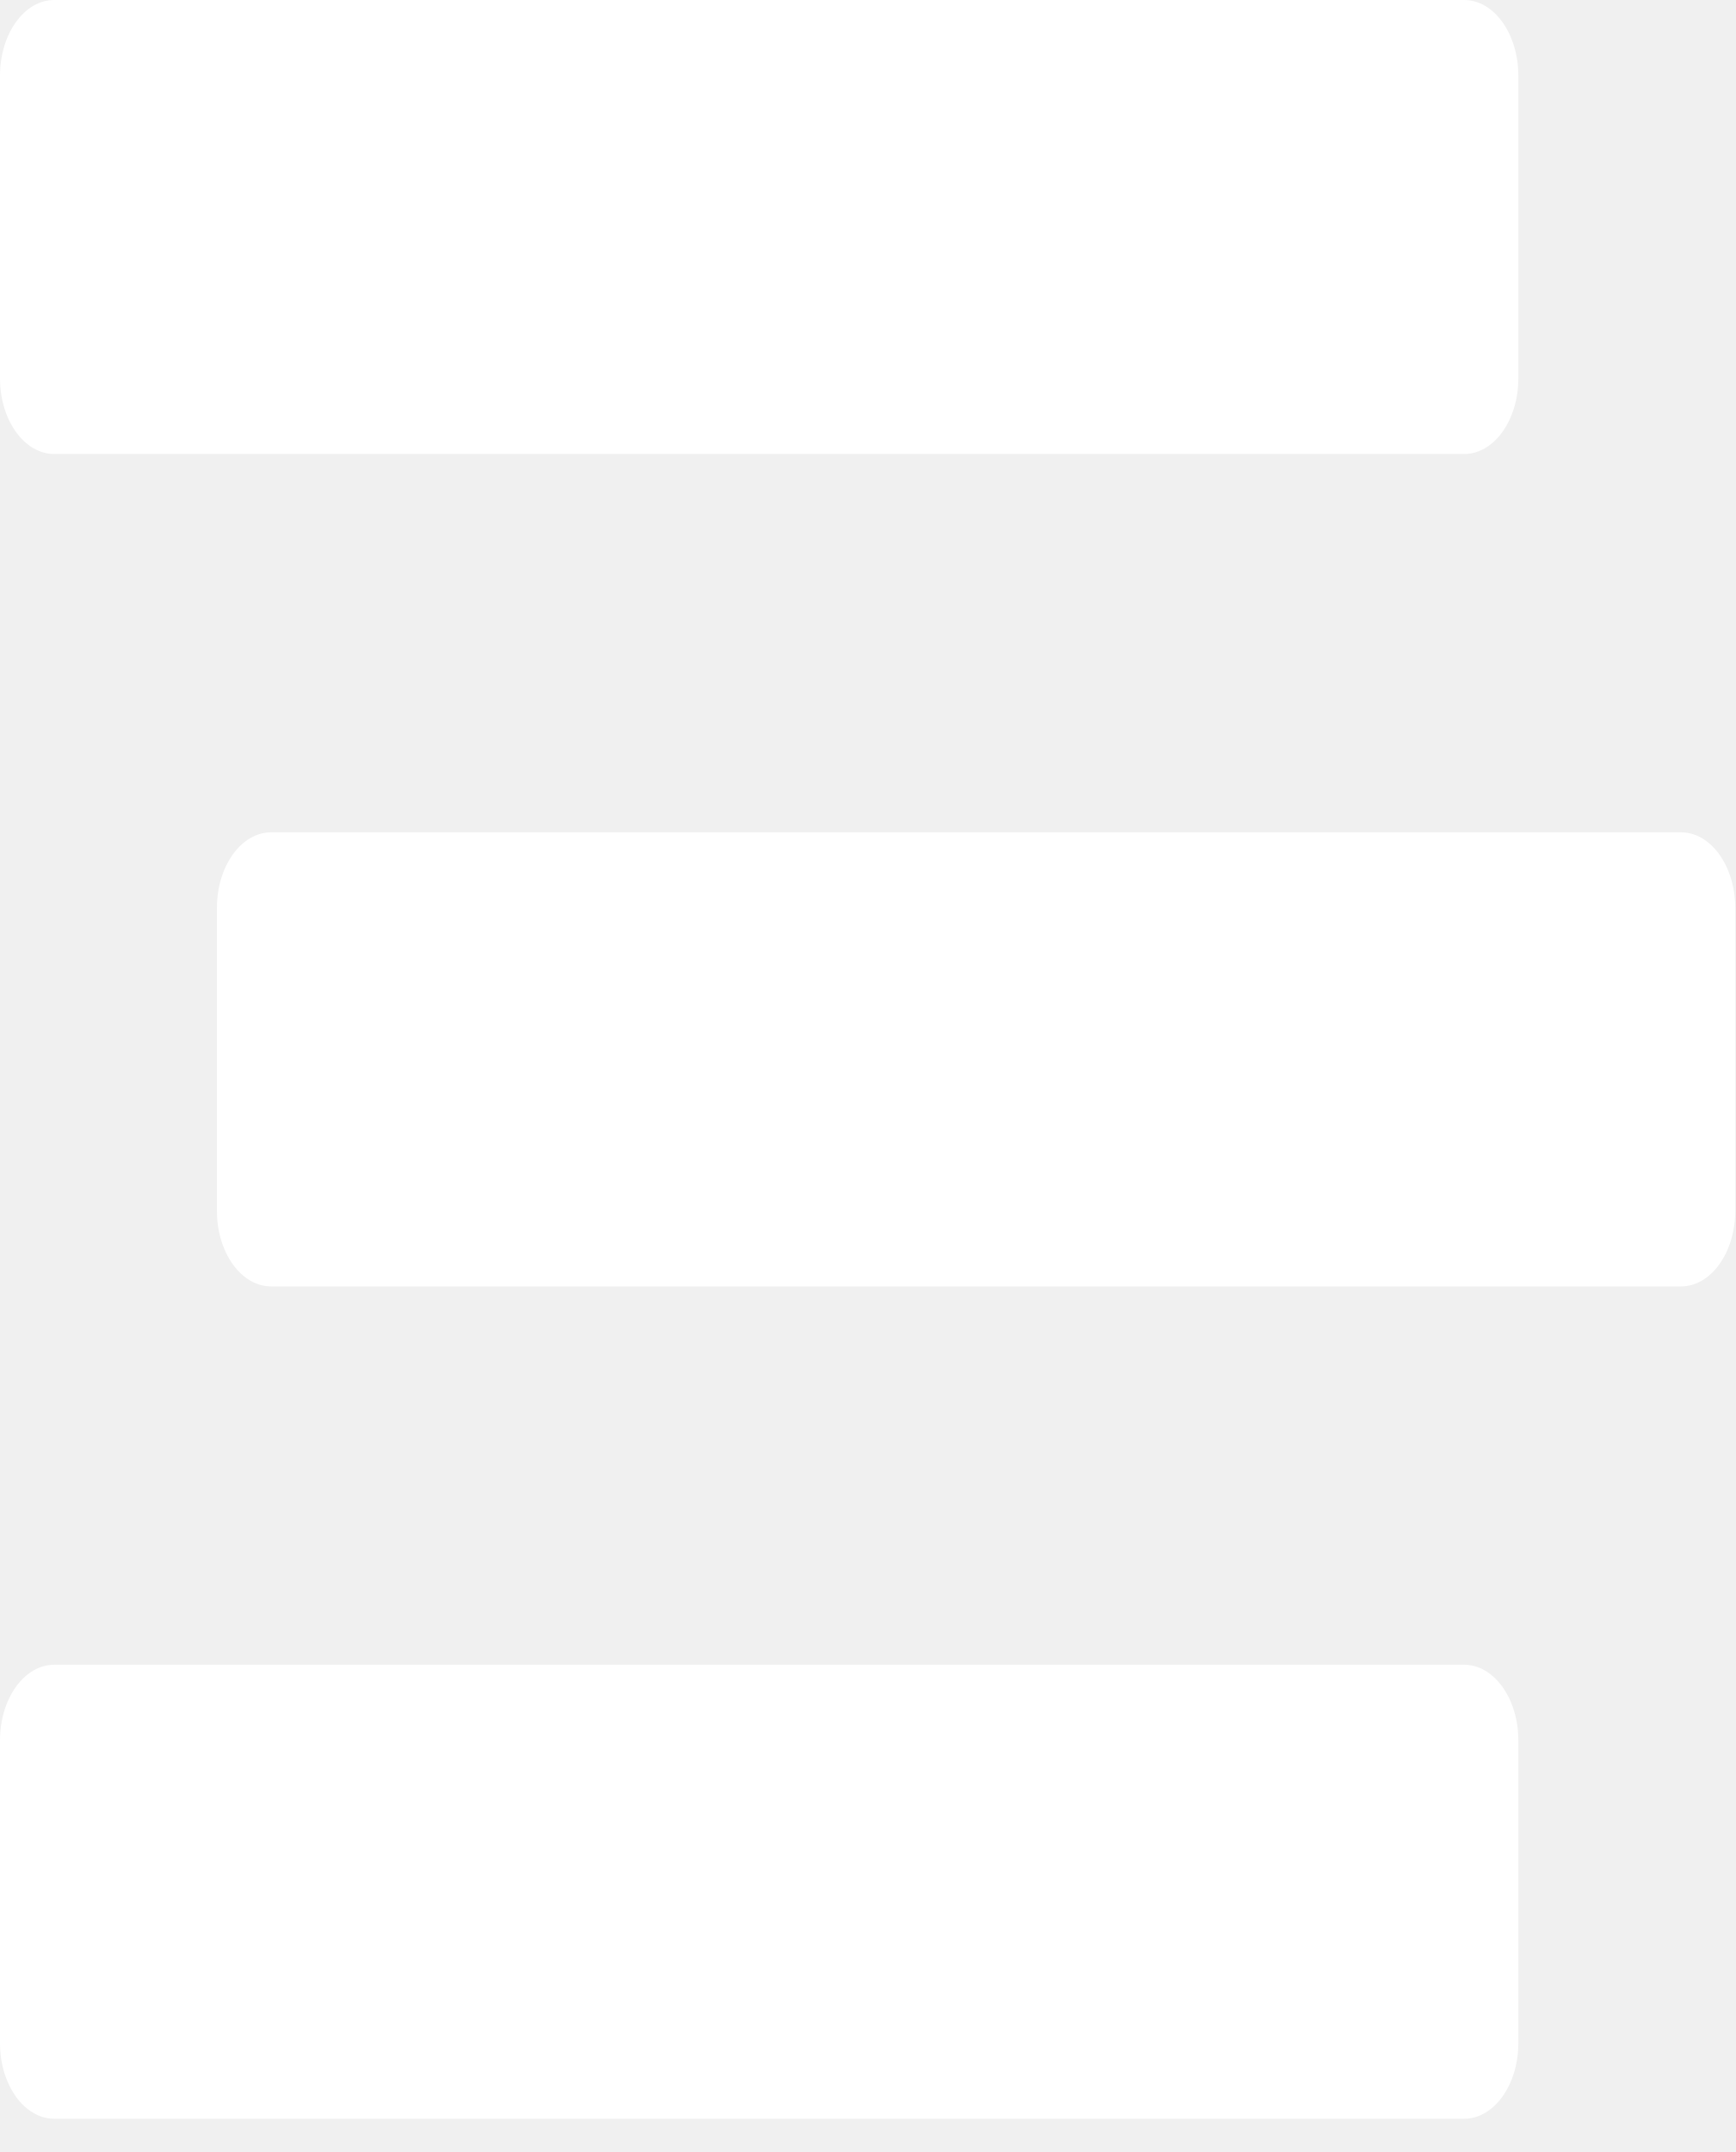
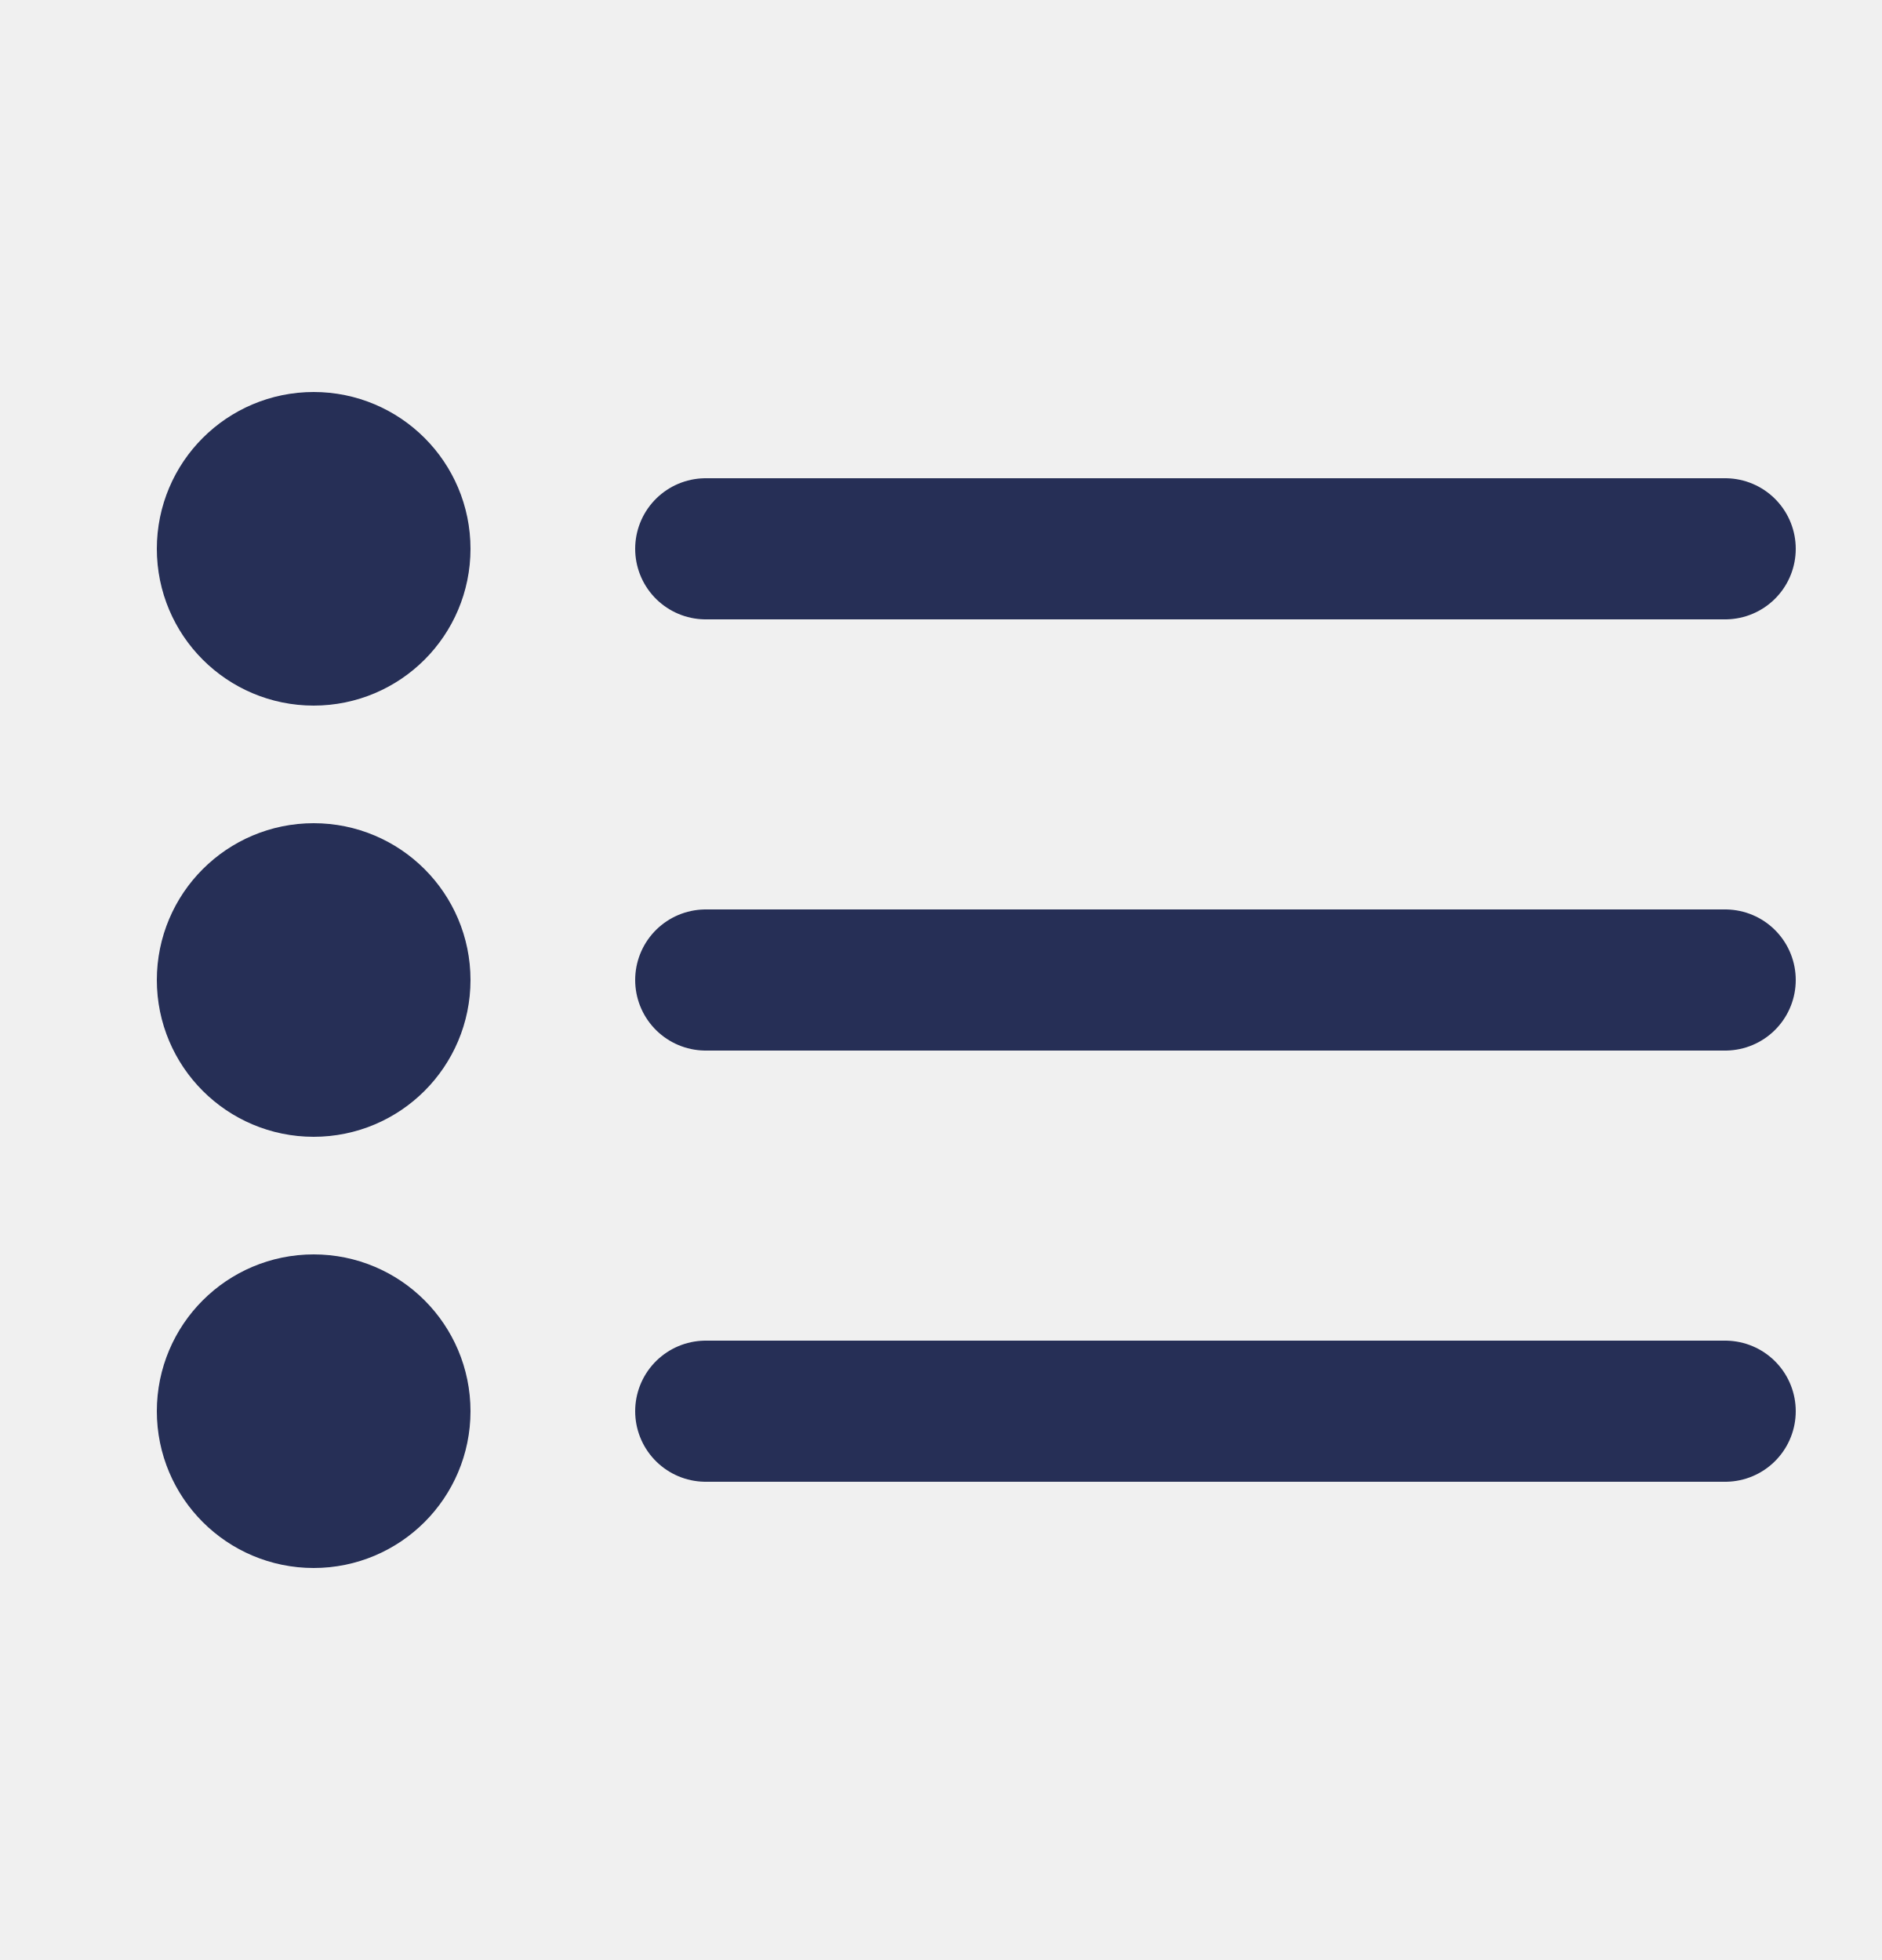
- <svg xmlns="http://www.w3.org/2000/svg" width="25" height="31" viewBox="0 0 25 31" fill="none">
-   <path d="M0.781 6.54H21.094C21.525 6.54 21.875 6.052 21.875 5.45V1.09C21.875 0.488 21.525 0 21.094 0H0.781C0.35 0 0 0.488 0 1.09V5.45C0 6.052 0.35 6.54 0.781 6.54ZM24.219 11.99H3.906C3.475 11.99 3.125 12.478 3.125 13.081V17.441C3.125 18.043 3.475 18.531 3.906 18.531H24.219C24.65 18.531 25 18.043 25 17.441V13.081C25 12.478 24.65 11.99 24.219 11.99ZM21.094 23.981H0.781C0.35 23.981 0 24.469 0 25.071V29.431C0 30.033 0.35 30.521 0.781 30.521H21.094C21.525 30.521 21.875 30.033 21.875 29.431V25.071C21.875 24.469 21.525 23.981 21.094 23.981Z" fill="white" />
+ <svg xmlns="http://www.w3.org/2000/svg" width="24" height="25" viewBox="0 0 24 25" fill="none">
+   <path d="M22 7L9 7" stroke="#262F56" stroke-width="1.8" stroke-linecap="round" stroke-linejoin="round" />
+   <path d="M22 12.5L9 12.5" stroke="#262F56" stroke-width="1.8" stroke-linecap="round" stroke-linejoin="round" />
+   <path d="M22 18L9 18" stroke="#262F56" stroke-width="1.8" stroke-linecap="round" stroke-linejoin="round" />
+   <circle cx="4" cy="7" r="1" stroke="#262F56" stroke-width="2" />
+   <circle cx="4" cy="12.5" r="1" stroke="#262F56" stroke-width="2" />
+   <circle cx="4" cy="18" r="1" stroke="#262F56" stroke-width="2" />
</svg>
